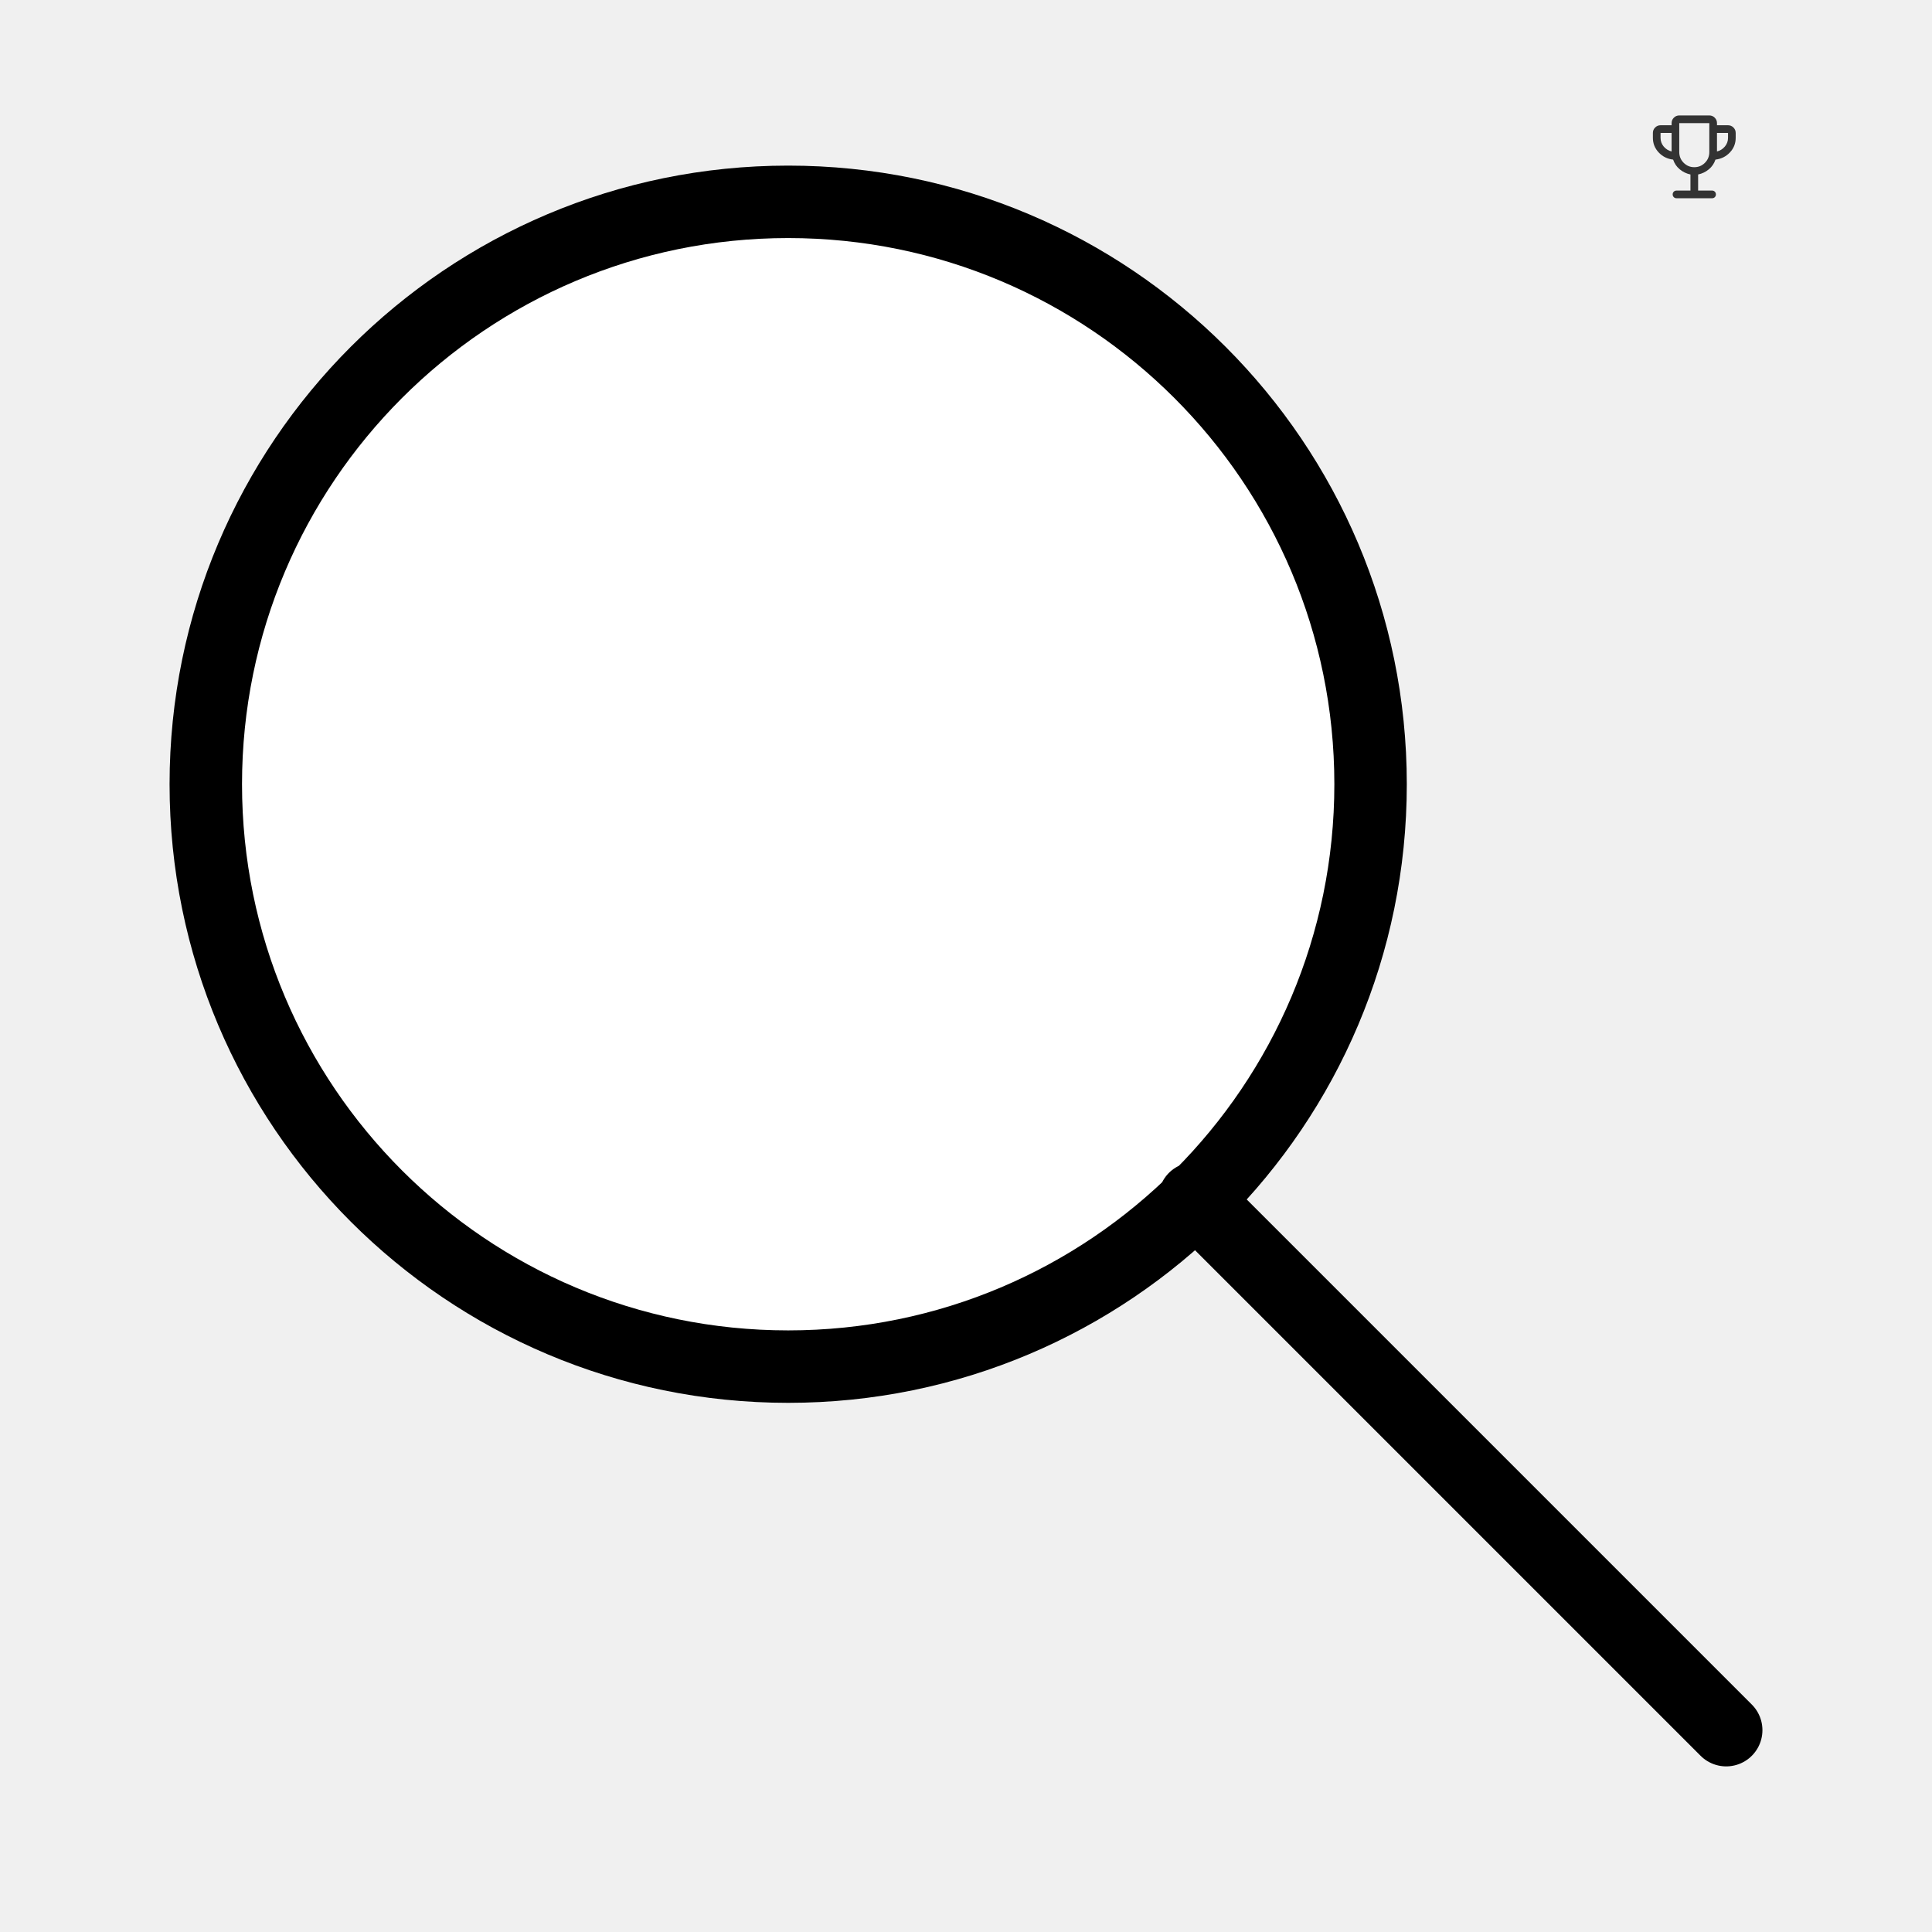
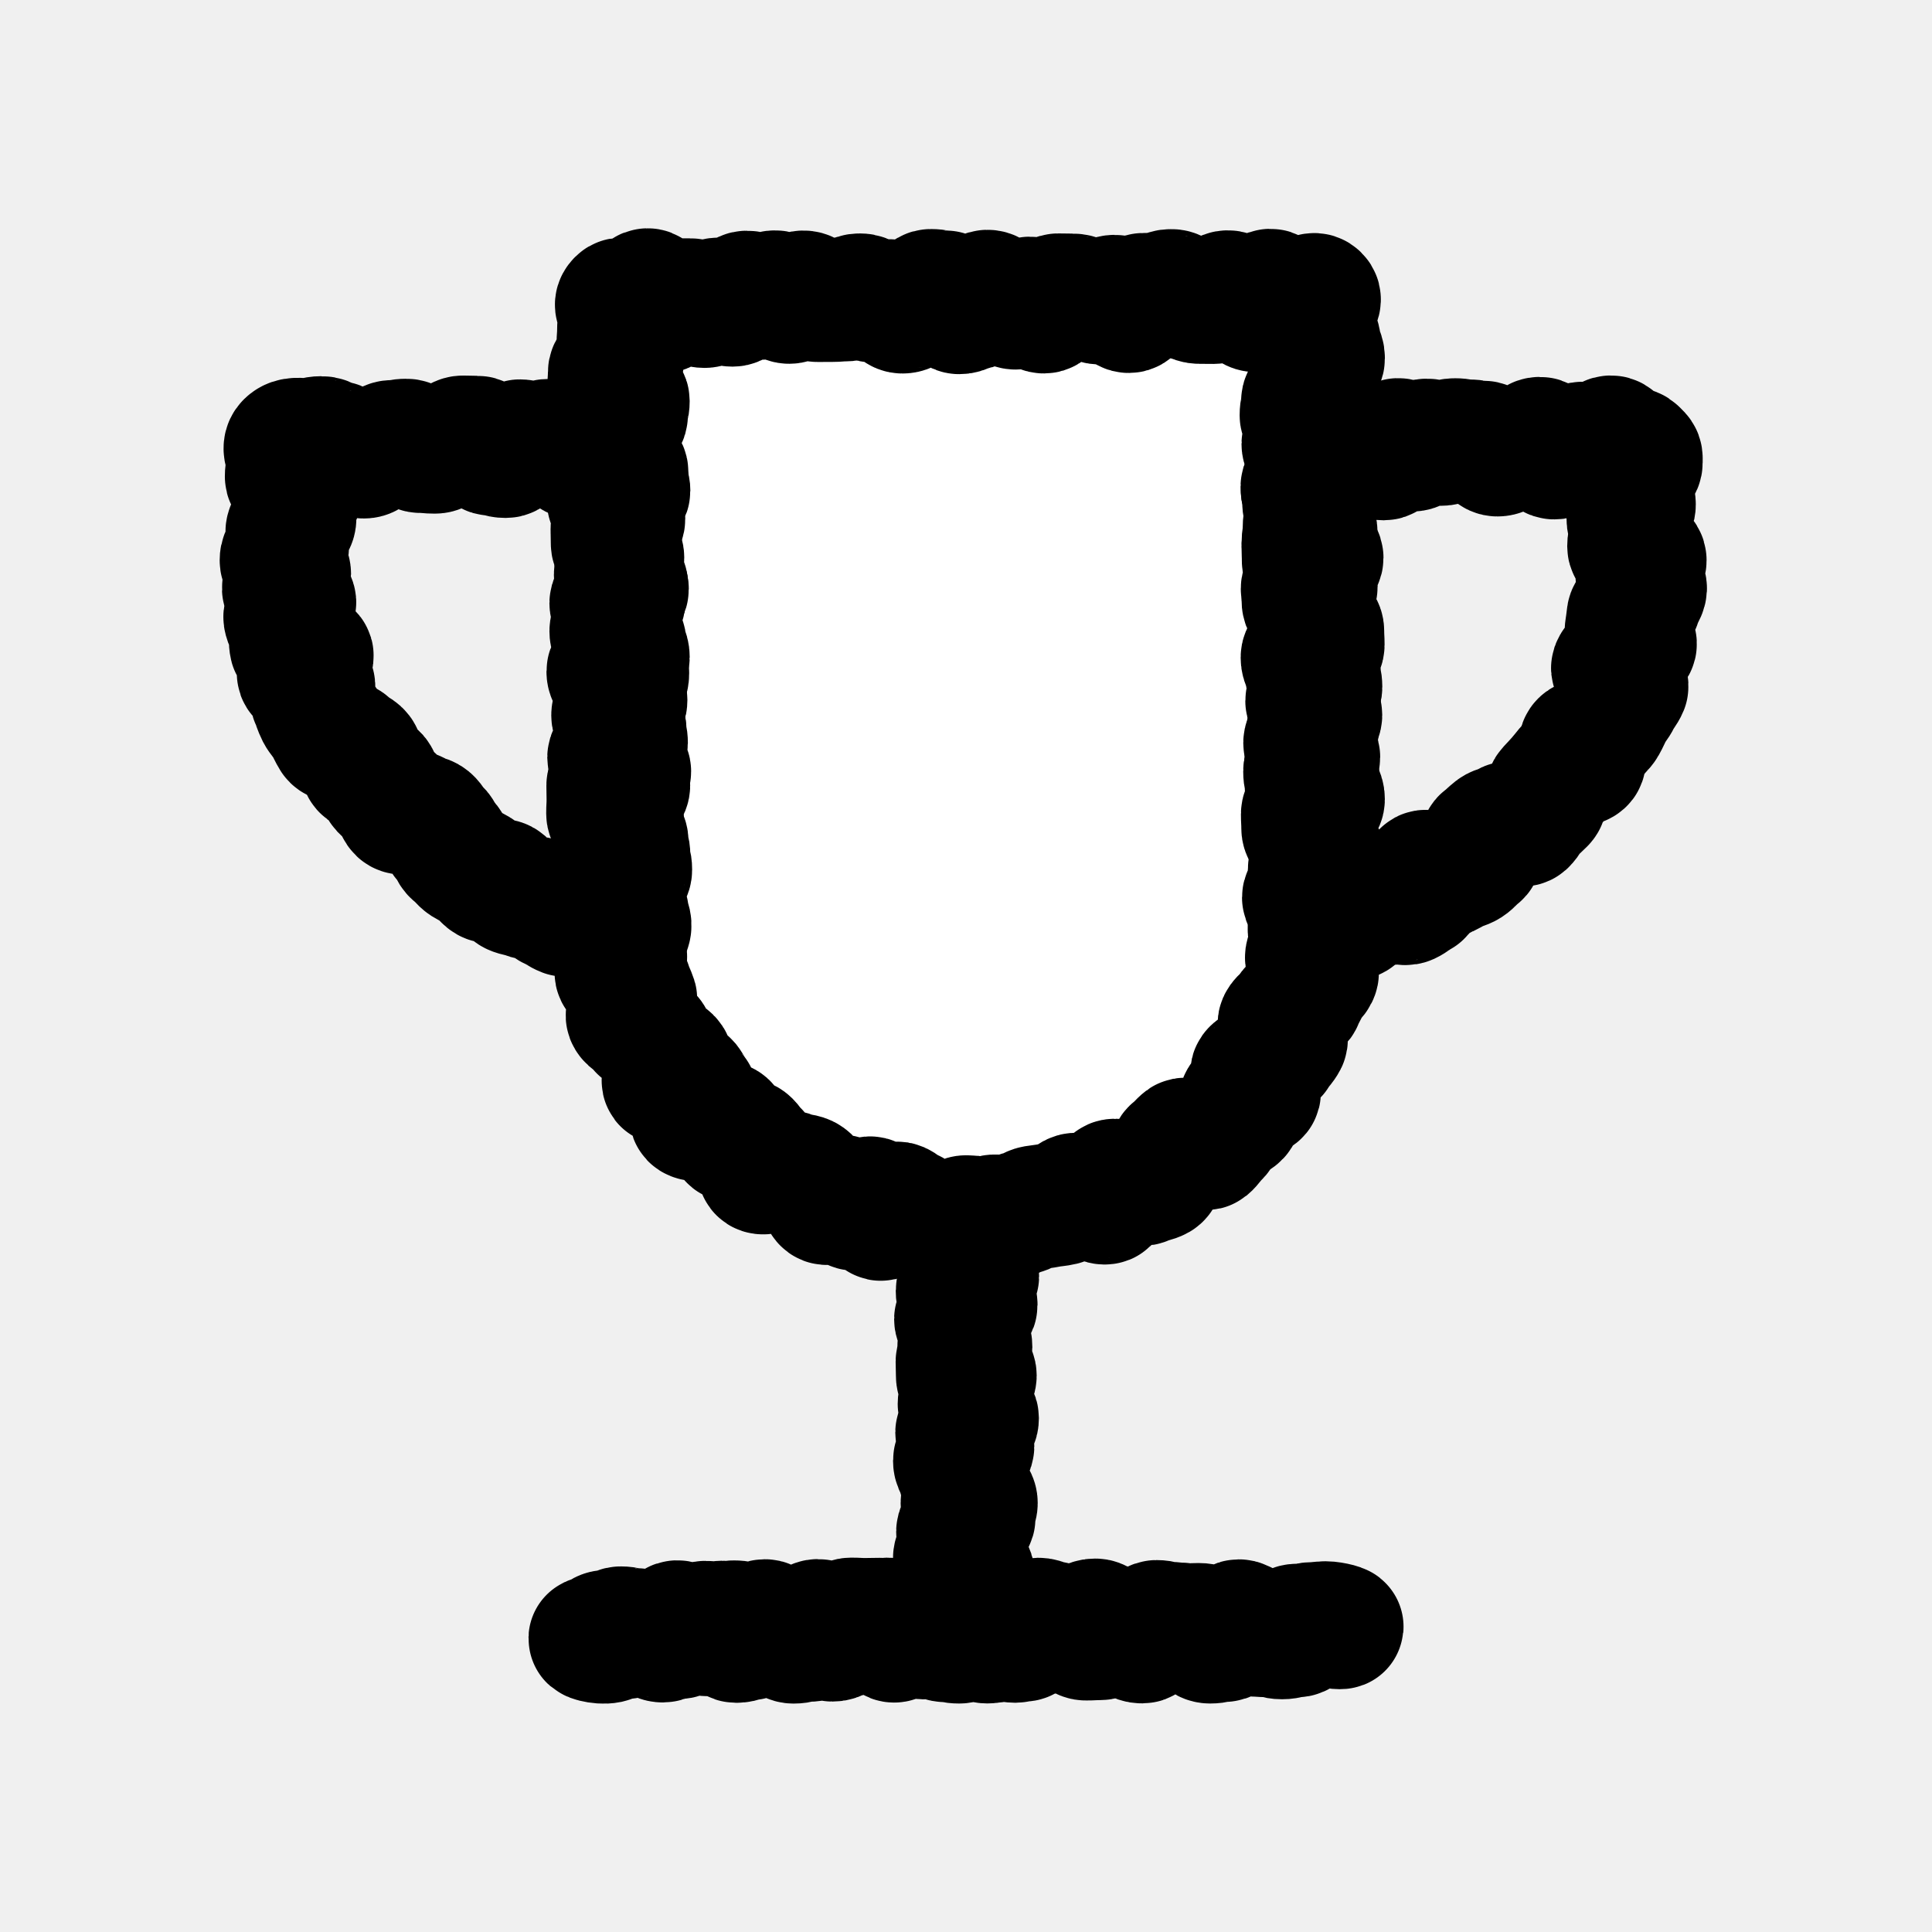
<svg xmlns="http://www.w3.org/2000/svg" id="LM_Icons" data-name="LM Icons" width="700" height="700" viewBox="0 0 700 700">
-   <path d="M496.585,284.14c0,116.538-94.473,211.011-211.011,211.011s-211.011-94.473-211.011-211.011,94.473-211.011,211.011-211.011,211.011,94.473,211.011,211.011ZM625.436,626.87l-192.636-192.636" style="fill: #fff; stroke: #000; stroke-linecap: round; stroke-miterlimit: 10; stroke-width: 26.25px;" />
-   <path d="M612.484,69.049v-5.833c-1.454-.306-2.748-.928-3.882-1.868-1.134-.94-1.933-2.113-2.396-3.521-2.065-.231-3.803-1.09-5.215-2.576-1.412-1.486-2.118-3.257-2.118-5.313v-1.778c0-.764.272-1.418.816-1.962.544-.544,1.198-.816,1.962-.816h4v-.777c0-.764.272-1.418.816-1.962.544-.544,1.198-.816,1.962-.816h10.889c.764,0,1.418.272,1.962.816.544.544.816,1.198.816,1.962v.777h4c.764,0,1.418.272,1.962.816s.816,1.198.816,1.962v1.778c0,2.056-.706,3.826-2.118,5.313-1.412,1.486-3.151,2.345-5.215,2.576-.463,1.407-1.262,2.581-2.396,3.521s-2.428,1.562-3.882,1.868v5.833h5.056c.393,0,.723.134.99.401.266.267.399.598.399.993s-.133.724-.399.988c-.266.264-.596.396-.99.396h-12.889c-.393,0-.723-.134-.99-.401-.266-.267-.399-.598-.399-.993s.133-.724.399-.988c.266-.264.596-.396.99-.396,0,0,5.056,0,5.056,0ZM605.65,54.883v-6.722h-4v1.778c0,1.185.375,2.229,1.125,3.132.75.903,1.708,1.507,2.875,1.813ZM617.734,58.981c1.056-1.064,1.583-2.356,1.583-3.876v-10.5h-10.889v10.5c0,1.52.53,2.812,1.59,3.876,1.06,1.064,2.347,1.596,3.861,1.596s2.799-.532,3.855-1.596ZM622.095,54.883c1.167-.306,2.125-.91,2.875-1.813.75-.903,1.125-1.947,1.125-3.132v-1.778h-4v6.722Z" style="fill: #333;" />
+   <g>
+     <path d="M440.955,411.834c1.33-1.174,1.869-3.32,3.126-4.522,1.282-1.225,3.34-1.782,4.546-3.036,1.229-1.277.166-4.718,1.317-6.024,1.171-1.329,4.871-.593,5.962-1.953,1.107-1.38-3.001-6.708-1.978-8.12,1.037-1.431,3.632-1.626,4.584-3.09.963-1.48,3.288-2.073,4.163-3.586.883-1.526,2.258-2.807,3.051-4.367.798-1.569-2.671-5.068-1.963-6.671s2.9-2.431,3.519-4.072,3.64-2.405,4.169-4.081,1.829-3.176,2.266-4.88c.435-1.695,3.01-3.041,3.356-4.769.343-1.713-3.746-4.272-3.49-6.018.253-1.727,1.606-3.313,1.773-5.072.165-1.736-.888-3.552-.806-5.32.081-1.74,4.387-3.451,4.387-5.222,0-2.579-.112-2.579-.112-5.158s-2.983-2.579-2.983-5.158,3.366-2.579,3.366-5.159-2.401-2.579-2.401-5.159-1.308-2.577-1.308-5.155-3.249-2.577-3.249-5.153-.14-2.577-.14-5.153,4.161-2.578,4.161-5.155-2.801-2.579-2.801-5.159-.533-2.579-.533-5.158,4.631-2.578,4.631-5.155-4.611-2.577-4.611-5.155,4.15-2.578,4.15-5.157.579-2.58.579-5.161.116-2.579.116-5.157.365-2.578.365-5.156-4.775-2.579-4.775-5.158-1.379-2.58-1.379-5.16,3.858-2.579,3.858-5.157-.468-2.579-.468-5.158-1.179-2.58-1.179-5.161-1.871-2.579-1.871-5.158,4.297-2.58,4.297-5.161-3.013-2.58-3.013-5.159,5.126-2.58,5.126-5.16-6.419-2.58-6.419-5.16.389-2.581.389-5.161.324-2.58.324-5.16-.482-2.581-.482-5.162-.6-2.581-.6-5.162,6.032-2.581,6.032-5.162-2.954-2.578-2.954-5.157-2.731-2.581-2.731-5.161,7.02-2.579,7.02-5.158-7.698-2.58-7.698-5.161.535-2.582.535-5.163,4.568-2.582,4.568-5.163-1.983-2.582-1.983-5.163,4.506-2.582,4.506-5.165-1.407-2.581-1.407-5.162-1.148-2.583-1.148-5.166-1.701-2.585-1.701-5.17,4.158-5.04,2.338-6.876c-1.805-1.82-4.284,1.75-6.847,1.75s-2.564,2.552-5.128,2.552-2.563-6.361-5.126-6.361-2.563,6.926-5.126,6.926-2.563-2.842-5.126-2.842-2.564-3.532-5.128-3.532-2.563,3.402-5.127,3.402-2.563-.033-5.126-.033-2.564-1.407-5.127-1.407-2.564-2.399-5.127-2.399-2.562,1.311-5.123,1.311-2.561.102-5.122.102-2.561,5.709-5.122,5.709-2.562-5.046-5.124-5.046-2.564,1.964-5.127,1.964-2.563-1.324-5.126-1.324-2.562-1.094-5.124-1.094-2.562-.062-5.123-.062-2.563,5.734-5.125,5.734-2.565-4.561-5.129-4.561-2.563,3.151-5.125,3.151-2.562-2.839-5.125-2.839-2.563-2.801-5.127-2.801-2.564,5.805-5.128,5.805-2.563,1.495-5.126,1.495-2.563-7.093-5.127-7.093-2.564-.483-5.129-.483-2.563,5.302-5.127,5.302-2.565,2.042-5.129,2.042-2.564-3.689-5.128-3.689-2.564-.27-5.129-.27-2.564-1.791-5.128-1.791-2.565,1.351-5.13,1.351-2.564.206-5.129.206-2.565.015-5.13.015-2.565-2.621-5.131-2.621-2.565,3.277-5.13,3.277-2.563-3.329-5.125-3.329-2.565,1.863-5.13,1.863-2.563-1.746-5.127-1.746-2.565,4.245-5.129,4.245-2.566-1.739-5.132-1.739-2.566,2.203-5.132,2.203-2.566-1.941-5.132-1.941-2.566-.033-5.133-.033-2.565,3.925-5.13,3.925-2.567-7.54-5.135-7.54-2.569,7.194-5.138,7.194-3.444-5.174-5.257-3.354.559,2.697.559,5.277-.448,2.579-.448,5.158-.197,2.579-.197,5.159,1.315,2.579,1.315,5.159-4.451,2.577-4.451,5.155-.179,2.577-.179,5.153,6.543,2.577,6.543,5.153-.642,2.578-.642,5.155-5.741,2.579-5.741,5.159.906,2.579.906,5.158.523,2.578.523,5.155,4.485,2.577,4.485,5.155-.812,2.578-.812,5.157-5.45,2.58-5.45,5.161,3.453,2.579,3.453,5.157-2.122,2.578-2.122,5.156.084,2.579.084,5.158,3.352,2.58,3.352,5.16-1.044,2.579-1.044,5.157,2.484,2.579,2.484,5.158-.969,2.58-.969,5.161-3.56,2.579-3.56,5.158.088,2.58.088,5.161,3.787,2.58,3.787,5.159,1.184,2.58,1.184,5.16-6.899,2.58-6.899,5.16,2.035,2.581,2.035,5.161,4.031,2.58,4.031,5.16-1.816,2.581-1.816,5.162,1.337,2.581,1.337,5.162-1.001,2.581-1.001,5.162.866,2.578.866,5.157-4.736,2.581-4.736,5.161,6.36,2.579,6.36,5.158-3.73,2.58-3.73,5.161,1.438,2.582,1.438,5.163-2.956,2.582-2.956,5.163.024,2.582.024,5.163,4.496,2.582,4.496,5.165-1.078,2.581-1.078,5.162-4.991,2.583-4.991,5.166,2.203,2.585,2.203,5.17,3.121,2.585,3.121,5.17c0,1.771-1.48,3.516-1.4,5.257.082,1.767-.115,3.539.05,5.274.167,1.76,1.458,3.35,1.711,5.077.256,1.747-3.348,4.206-3.005,5.92.346,1.729,4.325,2.685,4.76,4.38.438,1.705,1.351,3.218,1.878,4.889s-3.168,4.881-2.548,6.523,3.521,2.483,4.232,4.091,3.51,2.209,4.309,3.778c.794,1.559,1.772,2.944,2.655,4.47.875,1.512,3.275,1.954,4.238,3.434.952,1.463-3.363,6.556-2.326,7.987,1.023,1.411,7.323-1.192,8.43.188,1.09,1.359,1.663,2.983,2.834,4.312,1.151,1.306-2.382,6.972-1.153,8.248,1.207,1.254,4.972.075,6.254,1.3,1.257,1.202,4.636.038,5.966,1.212,1.281,1.131.673,4.381,1.983,5.452,1.322,1.081,4.478-.283,5.829.738,1.361,1.029,2.025,2.834,3.416,3.801,1.4.974-.035,6.23,1.395,7.142s4.847-1.315,6.313-.462,3.619.377,5.121,1.169,3.401.567,4.935,1.298,2.384,2.744,3.949,3.411,1.589,5.209,3.181,5.811,4.547-2.58,6.164-2.042c1.608.535,2.415,3.664,4.053,4.137,1.627.47,4.533-3.983,6.189-3.573,1.643.406,1.882,6.938,3.554,7.284,1.656.343,4.497-5.701,6.182-5.417,1.667.281,2.957,2.442,4.652,2.666,1.675.221,2.988,3.623,4.691,3.787,1.681.162,3.337,1.618,5.045,1.725,1.685.106,3.508-1.093,5.22-1.04,1.687.052,3.43-2.193,5.143-2.193s3.467,2.639,5.154,2.587c1.712-.053,3.303-2.741,4.989-2.847,1.708-.108,3.459.625,5.141.462,1.703-.164,3.22-1.669,4.895-1.89,1.695-.223,3.142-1.585,4.809-1.865,1.685-.284,3.304-.405,4.961-.748,1.672-.346,3.327-.378,4.97-.785,1.657-.409,2.742-2.507,4.369-2.977,1.638-.474,4.064,1.895,5.672,1.359,1.617-.538,4.286,1.79,5.873,1.19s.854-6.921,2.415-7.586,4.31,1.504,5.844.774,4.178.692,5.681-.102,3.476-.929,4.947-1.785,1.424-4.284,2.86-5.199,1.225-4.161,2.625-5.135c1.391-.967,2.303-2.375,3.664-3.404,1.351-1.021,7.241,3.719,8.562,2.638,1.309-1.071,2.244-2.789,3.524-3.92Z" style="fill: #fff;" />
+     <path d="M440.955,411.834c1.33-1.174,1.869-3.32,3.126-4.522,1.282-1.225,3.34-1.782,4.546-3.036,1.229-1.277.166-4.718,1.317-6.024,1.171-1.329,4.871-.593,5.962-1.953,1.107-1.38-3.001-6.708-1.978-8.12,1.037-1.431,3.632-1.626,4.584-3.09.963-1.48,3.288-2.073,4.163-3.586.883-1.526,2.258-2.807,3.051-4.367.798-1.569-2.671-5.068-1.963-6.671s2.9-2.431,3.519-4.072,3.64-2.405,4.169-4.081,1.829-3.176,2.266-4.88c.435-1.695,3.01-3.041,3.356-4.769.343-1.713-3.746-4.272-3.49-6.018.253-1.727,1.606-3.313,1.773-5.072.165-1.736-.888-3.552-.806-5.32.081-1.74,4.387-3.451,4.387-5.222,0-2.579-.112-2.579-.112-5.158s-2.983-2.579-2.983-5.158,3.366-2.579,3.366-5.159-2.401-2.579-2.401-5.159-1.308-2.577-1.308-5.155-3.249-2.577-3.249-5.153-.14-2.577-.14-5.153,4.161-2.578,4.161-5.155-2.801-2.579-2.801-5.159-.533-2.579-.533-5.158,4.631-2.578,4.631-5.155-4.611-2.577-4.611-5.155,4.15-2.578,4.15-5.157.579-2.58.579-5.161.116-2.579.116-5.157.365-2.578.365-5.156-4.775-2.579-4.775-5.158-1.379-2.58-1.379-5.16,3.858-2.579,3.858-5.157-.468-2.579-.468-5.158-1.179-2.58-1.179-5.161-1.871-2.579-1.871-5.158,4.297-2.58,4.297-5.161-3.013-2.58-3.013-5.159,5.126-2.58,5.126-5.16-6.419-2.58-6.419-5.16.389-2.581.389-5.161.324-2.58.324-5.16-.482-2.581-.482-5.162-.6-2.581-.6-5.162,6.032-2.581,6.032-5.162-2.954-2.578-2.954-5.157-2.731-2.581-2.731-5.161,7.02-2.579,7.02-5.158-7.698-2.58-7.698-5.161.535-2.582.535-5.163,4.568-2.582,4.568-5.163-1.983-2.582-1.983-5.163,4.506-2.582,4.506-5.165-1.407-2.581-1.407-5.162-1.148-2.583-1.148-5.166-1.701-2.585-1.701-5.17,4.158-5.04,2.338-6.876c-1.805-1.82-4.284,1.75-6.847,1.75s-2.564,2.552-5.128,2.552-2.563-6.361-5.126-6.361-2.563,6.926-5.126,6.926-2.563-2.842-5.126-2.842-2.564-3.532-5.128-3.532-2.563,3.402-5.127,3.402-2.563-.033-5.126-.033-2.564-1.407-5.127-1.407-2.564-2.399-5.127-2.399-2.562,1.311-5.123,1.311-2.561.102-5.122.102-2.561,5.709-5.122,5.709-2.562-5.046-5.124-5.046-2.564,1.964-5.127,1.964-2.563-1.324-5.126-1.324-2.562-1.094-5.124-1.094-2.562-.062-5.123-.062-2.563,5.734-5.125,5.734-2.565-4.561-5.129-4.561-2.563,3.151-5.125,3.151-2.562-2.839-5.125-2.839-2.563-2.801-5.127-2.801-2.564,5.805-5.128,5.805-2.563,1.495-5.126,1.495-2.563-7.093-5.127-7.093-2.564-.483-5.129-.483-2.563,5.302-5.127,5.302-2.565,2.042-5.129,2.042-2.564-3.689-5.128-3.689-2.564-.27-5.129-.27-2.564-1.791-5.128-1.791-2.565,1.351-5.13,1.351-2.564.206-5.129.206-2.565.015-5.13.015-2.565-2.621-5.131-2.621-2.565,3.277-5.13,3.277-2.563-3.329-5.125-3.329-2.565,1.863-5.13,1.863-2.563-1.746-5.127-1.746-2.565,4.245-5.129,4.245-2.566-1.739-5.132-1.739-2.566,2.203-5.132,2.203-2.566-1.941-5.132-1.941-2.566-.033-5.133-.033-2.565,3.925-5.13,3.925-2.567-7.54-5.135-7.54-2.569,7.194-5.138,7.194-3.444-5.174-5.257-3.354.559,2.697.559,5.277-.448,2.579-.448,5.158-.197,2.579-.197,5.159,1.315,2.579,1.315,5.159-4.451,2.577-4.451,5.155-.179,2.577-.179,5.153,6.543,2.577,6.543,5.153-.642,2.578-.642,5.155-5.741,2.579-5.741,5.159.906,2.579.906,5.158.523,2.578.523,5.155,4.485,2.577,4.485,5.155-.812,2.578-.812,5.157-5.45,2.58-5.45,5.161,3.453,2.579,3.453,5.157-2.122,2.578-2.122,5.156.084,2.579.084,5.158,3.352,2.58,3.352,5.16-1.044,2.579-1.044,5.157,2.484,2.579,2.484,5.158-.969,2.58-.969,5.161-3.56,2.579-3.56,5.158.088,2.58.088,5.161,3.787,2.58,3.787,5.159,1.184,2.58,1.184,5.16-6.899,2.58-6.899,5.16,2.035,2.581,2.035,5.161,4.031,2.58,4.031,5.16-1.816,2.581-1.816,5.162,1.337,2.581,1.337,5.162-1.001,2.581-1.001,5.162.866,2.578.866,5.157-4.736,2.581-4.736,5.161,6.36,2.579,6.36,5.158-3.73,2.58-3.73,5.161,1.438,2.582,1.438,5.163-2.956,2.582-2.956,5.163.024,2.582.024,5.163,4.496,2.582,4.496,5.165-1.078,2.581-1.078,5.162-4.991,2.583-4.991,5.166,2.203,2.585,2.203,5.17,3.121,2.585,3.121,5.17c0,1.771-1.48,3.516-1.4,5.257.082,1.767-.115,3.539.05,5.274.167,1.76,1.458,3.35,1.711,5.077.256,1.747-3.348,4.206-3.005,5.92.346,1.729,4.325,2.685,4.76,4.38.438,1.705,1.351,3.218,1.878,4.889s-3.168,4.881-2.548,6.523,3.521,2.483,4.232,4.091,3.51,2.209,4.309,3.778c.794,1.559,1.772,2.944,2.655,4.47.875,1.512,3.275,1.954,4.238,3.434.952,1.463-3.363,6.556-2.326,7.987,1.023,1.411,7.323-1.192,8.43.188,1.09,1.359,1.663,2.983,2.834,4.312,1.151,1.306-2.382,6.972-1.153,8.248,1.207,1.254,4.972.075,6.254,1.3,1.257,1.202,4.636.038,5.966,1.212,1.281,1.131.673,4.381,1.983,5.452,1.322,1.081,4.478-.283,5.829.738,1.361,1.029,2.025,2.834,3.416,3.801,1.4.974-.035,6.23,1.395,7.142s4.847-1.315,6.313-.462,3.619.377,5.121,1.169,3.401.567,4.935,1.298,2.384,2.744,3.949,3.411,1.589,5.209,3.181,5.811,4.547-2.58,6.164-2.042c1.608.535,2.415,3.664,4.053,4.137,1.627.47,4.533-3.983,6.189-3.573,1.643.406,1.882,6.938,3.554,7.284,1.656.343,4.497-5.701,6.182-5.417,1.667.281,2.957,2.442,4.652,2.666,1.675.221,2.988,3.623,4.691,3.787,1.681.162,3.337,1.618,5.045,1.725,1.685.106,3.508-1.093,5.22-1.04,1.687.052,3.43-2.193,5.143-2.193s3.467,2.639,5.154,2.587c1.712-.053,3.303-2.741,4.989-2.847,1.708-.108,3.459.625,5.141.462,1.703-.164,3.22-1.669,4.895-1.89,1.695-.223,3.142-1.585,4.809-1.865,1.685-.284,3.304-.405,4.961-.748,1.672-.346,3.327-.378,4.97-.785,1.657-.409,2.742-2.507,4.369-2.977,1.638-.474,4.064,1.895,5.672,1.359,1.617-.538,4.286,1.79,5.873,1.19s.854-6.921,2.415-7.586,4.31,1.504,5.844.774,4.178.692,5.681-.102,3.476-.929,4.947-1.785,1.424-4.284,2.86-5.199,1.225-4.161,2.625-5.135c1.391-.967,2.303-2.375,3.664-3.404,1.351-1.021,7.241,3.719,8.562,2.638,1.309-1.071,2.244-2.789,3.524-3.92Z" style="fill: none; stroke: #000; stroke-linecap: round; stroke-linejoin: round; stroke-width: 45px;" />
+   </g>
+   <path d="M475.824,335.34c1.621-.45,3.523.766,5.115.288,1.611-.484,3.33-.723,4.911-1.235,1.6-.518,3.144-1.303,4.714-1.849,1.588-.553,2.187-3.832,3.744-4.415,1.574-.589,2.737-2.103,4.28-2.723,1.559-.626,4.559,2.249,6.086,1.592,1.543-.664,4.041.663,5.552-.033,1.526-.703,2.872-1.981,4.364-2.716,1.506-.742-.03-7.436,1.443-8.212,1.486-.783,5.197,2.594,6.648,1.778,1.463-.823,3.045-1.512,4.472-2.369,1.438-.863,3.305-1.133,4.707-2.031,1.412-.904,2.463-2.451,3.838-3.39,1.384-.945.471-5.122,1.819-6.102,1.354-.986,2.452-2.182,3.769-3.204s3.391-1.022,4.676-2.085,5.158.859,6.41-.244,1.896-2.987,3.113-4.13,2.494-2.308,3.675-3.489.97-3.747,2.113-4.965c1.172-1.25,2.337-2.478,3.446-3.744,1.128-1.289,2.173-2.621,3.236-3.927,1.08-1.328,4.659-.749,5.672-2.094,1.029-1.367-1.615-5.405-.656-6.791.973-1.406,4.234-1.277,5.135-2.703.913-1.444,2.479-2.566,3.318-4.03.849-1.481,1.531-3.141,2.304-4.642.781-1.516,2.098-2.872,2.802-4.409.71-1.549,2.053-2.961,2.684-4.531.635-1.579-5.263-5.579-4.707-7.179s2.423-2.633,2.9-4.26,4.461-2.296,4.859-3.947-3.122-4.108-2.806-5.778.443-3.23.679-4.916c.234-1.676,3.661-2.932,3.817-4.628.154-1.683,1.929-3.324,2.006-5.028.076-1.687-2.675-3.48-2.675-5.187,0-2.526,2.537-2.526,2.537-5.052s-5.495-2.527-5.495-5.054.873-2.527.873-5.054-1.118-2.527-1.118-5.054,1.833-2.528,1.833-5.055-1.86-2.526-1.86-5.052.506-2.528.506-5.057,3.846-2.53,3.846-5.06.239-2.175-1.564-3.949c-1.833-1.803-1.478.477-4.049.477s-2.57-5.564-5.14-5.564-2.571,5.014-5.142,5.014-2.571-2.741-5.141-2.741-2.571,3.278-5.142,3.278-2.571,1.596-5.142,1.596-2.572-6.629-5.143-6.629-2.571,3.296-5.142,3.296-2.572.104-5.143.104-2.572,2.163-5.144,2.163-2.572-4.172-5.143-4.172-2.569-.445-5.138-.445-2.572-.456-5.143-.456-2.57,1.216-5.14,1.216-2.571-1.057-5.143-1.057-2.572,3.114-5.145,3.114-2.572-3.306-5.145-3.306-2.572,6.5-5.145,6.5-2.573-2.028-5.146-2.028-2.572-1.672-5.143-1.672-2.574-.597-5.148-.597-2.576,4.638-5.151,4.638-1.825-4.136-3.659-2.327c-1.809,1.785-1.972,1.028-1.972,3.569s-.837,2.54-.837,5.08-2.212,2.54-2.212,5.079,4.467,2.541,4.467,5.081-1.154,2.543-1.154,5.085,1.178,2.541,1.178,5.082-4.267,2.54-4.267,5.081.112,2.541.112,5.083,2.983,2.542,2.983,5.084-3.366,2.541-3.366,5.082,2.401,2.542,2.401,5.083,1.308,2.543,1.308,5.085,3.249,2.541,3.249,5.083.14,2.543.14,5.085-4.161,2.542-4.161,5.084,2.801,2.542,2.801,5.085.533,2.542.533,5.085-4.631,2.543-4.631,5.086,4.611,2.542,4.611,5.085-4.15,2.543-4.15,5.086-.579,2.543-.579,5.087-.116,2.543-.116,5.086-.365,2.541-.365,5.081,4.775,2.543,4.775,5.086,1.379,2.541,1.379,5.083-3.858,2.543-3.858,5.085.468,2.544.468,5.088,1.179,2.544,1.179,5.088,1.871,2.544,1.871,5.088-4.297,2.545-4.297,5.089,3.013,2.543,3.013,5.086-5.126,2.545-5.126,5.091,6.621,2.832,6.407,5.37-3.926,2.347-3.087,4.752Z" style="fill: none; stroke: #000; stroke-linecap: round; stroke-linejoin: round; stroke-width: 45px;" />
+   <g>
+     <path d="M214.664,593.562c2.602,0,2.602-2.236,5.204-2.236s2.6,1.904,5.201,1.904,2.601-.777,5.202-.777,2.602-1.059,5.204-1.059,2.601,1.092,5.202,1.092,2.602.602,5.204.602,2.601-3.92,5.203-3.92,2.602,2.89,5.204,2.89,2.602-4.076,5.204-4.076,2.603,6.477,5.205,6.477,2.602-.974,5.204-.974,2.603-6.05,5.205-6.05,2.603,4.528,5.206,4.528,2.603,2.775,5.205,2.775,2.6-.654,5.2-.654,2.603-.659,5.205-.659,2.601-2.536,5.202-2.536,2.602-4.026,5.205-4.026,2.603.137,5.207.137,2.603-.072,5.207-.072,2.603,7.446,5.207,7.446,2.604-7.127,5.208-7.127,2.603,5.95,5.205,5.95,2.605-.524,5.21-.524,2.607-3.978,5.213-3.978,3.444,4.055,5.302,2.227c1.828-1.799,1.783-2.655,1.783-5.219s.963-2.564.963-5.128-1.943-2.565-1.943-5.131-1.859-2.566-1.859-5.132-1.834-2.565-1.834-5.13,2.961-2.565,2.961-5.131-2.962-2.566-2.962-5.133,5.5-2.565,5.5-5.13-3.883-2.566-3.883-5.133,1.079-2.566,1.079-5.132.186-2.566.186-5.133-2.327-2.566-2.327-5.132,3.663-2.567,3.663-5.134-4.535-2.566-4.535-5.132,6.38-2.567,6.38-5.134-1.752-2.567-1.752-5.135-1.769-2.567-1.769-5.134-2.629-2.564-2.629-5.129-.104-2.567-.104-5.134,4.535-2.565,4.535-5.131-.868-2.567-.868-5.133-4.215-2.568-4.215-5.135,6.962-2.568,6.962-5.135-2.393-2.568-2.393-5.135-.605-2.568-.605-5.137-2.879-2.567-2.879-5.134,4.114-2.569,4.114-5.138-.107-2.571-.107-5.142,1.906-2.571,1.906-5.142-1.888,2.565-1.888,5.129-3.378,2.564-3.378,5.128,2.662,2.565,2.662,5.131,3.128,2.566,3.128,5.132-6.932,2.565-6.932,5.13.746,2.565.746,5.131.869,2.566.869,5.133,2.413,2.565,2.413,5.13-3.462,2.566-3.462,5.133,1.48,2.566,1.48,5.132,4.015,2.566,4.015,5.133-3.512,2.566-3.512,5.132-1.845,2.567-1.845,5.134,6.156,2.566,6.156,5.132-1.987,2.567-1.987,5.134.326,2.567.326,5.135-6.184,2.567-6.184,5.134,1.792,2.564,1.792,5.129,2.996,2.567,2.996,5.134,2.632,2.565,2.632,5.131-2.468,2.567-2.468,5.133-1.15,2.568-1.15,5.135-2.665,2.568-2.665,5.135-1.183,2.568-1.183,5.135,6.297,2.568,6.297,5.137-3.812,2.567-3.812,5.134,3.115,2.569,3.115,5.138-3.328,2.571-3.328,5.142,1.42,1.778,3.248,3.585c1.851,1.829,1.063,1.17,3.665,1.17s2.6,3.971,5.201,3.971,2.601-5.723,5.202-5.723,2.602,5.337,5.204,5.337,2.601-7.124,5.202-7.124,2.602,1.278,5.204,1.278,2.601,2.733,5.203,2.733,2.602-2.138,5.204-2.138,2.602-1.582,5.204-1.582,2.603,3.433,5.205,3.433,2.602,1.887,5.204,1.887,2.603.283,5.205.283,2.603-.252,5.206-.252,2.603-2.881,5.205-2.881,2.6-.991,5.2-.991,2.603,3.807,5.205,3.807,2.601,2.229,5.202,2.229,2.602-.574,5.205-.574,2.603-6.662,5.207-6.662,2.603,4.741,5.207,4.741,2.603.199,5.207.199,2.604.755,5.208.755,2.603-.71,5.205-.71,2.605-3.94,5.21-3.94,2.607-.296,5.213-.296,2.607,1.297,5.213,1.297c2.553,0-2.553-1.354-5.106-1.354s-2.553.96-5.106.96-2.552-.052-5.105-.052-2.552,1.936-5.105,1.936-2.553-.038-5.105-.038-2.553.061-5.107.061-2.553-3.175-5.106-3.175-2.553,4.509-5.105,4.509-2.553-2.791-5.105-2.791-2.554-.762-5.107-.762-2.553.194-5.106.194-2.553-.591-5.105-.591-2.553-.677-5.106-.677-2.553,6.927-5.107,6.927-2.551-1.465-5.102-1.465-2.55-3.678-5.101-3.678-2.55,3.959-5.101,3.959-2.551.129-5.103.129-2.553-3.26-5.106-3.26-2.553-1.659-5.105-1.659-2.551,2.791-5.103,2.791-2.551-2.537-5.103-2.537-2.552,5.495-5.105,5.495-2.554-.873-5.108-.873-2.552,1.118-5.105,1.118-2.552-1.833-5.104-1.833-2.553,1.86-5.106,1.86-2.554-.506-5.108-.506-2.552-3.846-5.105-3.846-2.553,2.03-5.106,2.03-2.554.029-5.108.029-2.553-5.564-5.106-5.564-2.554,5.014-5.108,5.014-2.553-2.741-5.107-2.741-2.554,3.278-5.108,3.278-2.554,1.596-5.108,1.596-2.555-6.629-5.109-6.629-2.554,3.296-5.108,3.296-2.555.104-5.109.104-2.555,2.163-5.11,2.163-2.555-4.172-5.109-4.172-2.552-.445-5.104-.445-2.555-.456-5.109-.456-2.553,1.216-5.106,1.216-2.554-1.057-5.109-1.057-2.555,3.114-5.111,3.114-2.555-3.306-5.111-3.306-2.555,6.5-5.111,6.5-2.556-2.028-5.112-2.028-2.555-1.672-5.109-1.672-2.557-.597-5.114-.597-1.814,4.019-4.316,4.553c-3.344.714-8.477-1.026-5.919-1.026Z" style="fill: #fff;" />
+     <path d="M214.664,593.562c2.602,0,2.602-2.236,5.204-2.236s2.6,1.904,5.201,1.904,2.601-.777,5.202-.777,2.602-1.059,5.204-1.059,2.601,1.092,5.202,1.092,2.602.602,5.204.602,2.601-3.92,5.203-3.92,2.602,2.89,5.204,2.89,2.602-4.076,5.204-4.076,2.603,6.477,5.205,6.477,2.602-.974,5.204-.974,2.603-6.05,5.205-6.05,2.603,4.528,5.206,4.528,2.603,2.775,5.205,2.775,2.6-.654,5.2-.654,2.603-.659,5.205-.659,2.601-2.536,5.202-2.536,2.602-4.026,5.205-4.026,2.603.137,5.207.137,2.603-.072,5.207-.072,2.603,7.446,5.207,7.446,2.604-7.127,5.208-7.127,2.603,5.95,5.205,5.95,2.605-.524,5.21-.524,2.607-3.978,5.213-3.978,3.444,4.055,5.302,2.227c1.828-1.799,1.783-2.655,1.783-5.219s.963-2.564.963-5.128-1.943-2.565-1.943-5.131-1.859-2.566-1.859-5.132-1.834-2.565-1.834-5.13,2.961-2.565,2.961-5.131-2.962-2.566-2.962-5.133,5.5-2.565,5.5-5.13-3.883-2.566-3.883-5.133,1.079-2.566,1.079-5.132.186-2.566.186-5.133-2.327-2.566-2.327-5.132,3.663-2.567,3.663-5.134-4.535-2.566-4.535-5.132,6.38-2.567,6.38-5.134-1.752-2.567-1.752-5.135-1.769-2.567-1.769-5.134-2.629-2.564-2.629-5.129-.104-2.567-.104-5.134,4.535-2.565,4.535-5.131-.868-2.567-.868-5.133-4.215-2.568-4.215-5.135,6.962-2.568,6.962-5.135-2.393-2.568-2.393-5.135-.605-2.568-.605-5.137-2.879-2.567-2.879-5.134,4.114-2.569,4.114-5.138-.107-2.571-.107-5.142,1.906-2.571,1.906-5.142-1.888,2.565-1.888,5.129-3.378,2.564-3.378,5.128,2.662,2.565,2.662,5.131,3.128,2.566,3.128,5.132-6.932,2.565-6.932,5.13.746,2.565.746,5.131.869,2.566.869,5.133,2.413,2.565,2.413,5.13-3.462,2.566-3.462,5.133,1.48,2.566,1.48,5.132,4.015,2.566,4.015,5.133-3.512,2.566-3.512,5.132-1.845,2.567-1.845,5.134,6.156,2.566,6.156,5.132-1.987,2.567-1.987,5.134.326,2.567.326,5.135-6.184,2.567-6.184,5.134,1.792,2.564,1.792,5.129,2.996,2.567,2.996,5.134,2.632,2.565,2.632,5.131-2.468,2.567-2.468,5.133-1.15,2.568-1.15,5.135-2.665,2.568-2.665,5.135-1.183,2.568-1.183,5.135,6.297,2.568,6.297,5.137-3.812,2.567-3.812,5.134,3.115,2.569,3.115,5.138-3.328,2.571-3.328,5.142,1.42,1.778,3.248,3.585c1.851,1.829,1.063,1.17,3.665,1.17s2.6,3.971,5.201,3.971,2.601-5.723,5.202-5.723,2.602,5.337,5.204,5.337,2.601-7.124,5.202-7.124,2.602,1.278,5.204,1.278,2.601,2.733,5.203,2.733,2.602-2.138,5.204-2.138,2.602-1.582,5.204-1.582,2.603,3.433,5.205,3.433,2.602,1.887,5.204,1.887,2.603.283,5.205.283,2.603-.252,5.206-.252,2.603-2.881,5.205-2.881,2.6-.991,5.2-.991,2.603,3.807,5.205,3.807,2.601,2.229,5.202,2.229,2.602-.574,5.205-.574,2.603-6.662,5.207-6.662,2.603,4.741,5.207,4.741,2.603.199,5.207.199,2.604.755,5.208.755,2.603-.71,5.205-.71,2.605-3.94,5.21-3.94,2.607-.296,5.213-.296,2.607,1.297,5.213,1.297c2.553,0-2.553-1.354-5.106-1.354s-2.553.96-5.106.96-2.552-.052-5.105-.052-2.552,1.936-5.105,1.936-2.553-.038-5.105-.038-2.553.061-5.107.061-2.553-3.175-5.106-3.175-2.553,4.509-5.105,4.509-2.553-2.791-5.105-2.791-2.554-.762-5.107-.762-2.553.194-5.106.194-2.553-.591-5.105-.591-2.553-.677-5.106-.677-2.553,6.927-5.107,6.927-2.551-1.465-5.102-1.465-2.55-3.678-5.101-3.678-2.55,3.959-5.101,3.959-2.551.129-5.103.129-2.553-3.26-5.106-3.26-2.553-1.659-5.105-1.659-2.551,2.791-5.103,2.791-2.551-2.537-5.103-2.537-2.552,5.495-5.105,5.495-2.554-.873-5.108-.873-2.552,1.118-5.105,1.118-2.552-1.833-5.104-1.833-2.553,1.86-5.106,1.86-2.554-.506-5.108-.506-2.552-3.846-5.105-3.846-2.553,2.03-5.106,2.03-2.554.029-5.108.029-2.553-5.564-5.106-5.564-2.554,5.014-5.108,5.014-2.553-2.741-5.107-2.741-2.554,3.278-5.108,3.278-2.554,1.596-5.108,1.596-2.555-6.629-5.109-6.629-2.554,3.296-5.108,3.296-2.555.104-5.109.104-2.555,2.163-5.11,2.163-2.555-4.172-5.109-4.172-2.552-.445-5.104-.445-2.555-.456-5.109-.456-2.553,1.216-5.106,1.216-2.554-1.057-5.109-1.057-2.555,3.114-5.111,3.114-2.555-3.306-5.111-3.306-2.555,6.5-5.111,6.5-2.556-2.028-5.112-2.028-2.555-1.672-5.109-1.672-2.557-.597-5.114-.597-1.814,4.019-4.316,4.553c-3.344.714-8.477-1.026-5.919-1.026Z" style="fill: none; stroke: #000; stroke-linecap: round; stroke-linejoin: round; stroke-width: 45px;" />
+   </g>
+   <path d="M223.332,163.558c-1.827-1.81-1.537-1.232-4.108-1.232s-2.57,1.712-5.14,1.712-2.571,1.61-5.142,1.61-2.571-4.975-5.141-4.975-2.571-.862-5.142-.862-2.571,1.996-5.142,1.996-2.572-1.854-5.143-1.854-2.571,5.208-5.142,5.208-2.572-.834-5.143-.834-2.572-5.663-5.144-5.663-2.572-.093-5.143-.093-2.569,2.635-5.138,2.635-2.572,2.393-5.143,2.393-2.57-.245-5.14-.245-2.571-3.623-5.143-3.623-2.572.485-5.145.485-2.572,2.519-5.145,2.519-2.572,2.623-5.145,2.623-2.573-1.299-5.146-1.299-2.572-3.581-5.143-3.581-2.574-1.676-5.148-1.676-2.576.718-5.151.718-5.147-.681-6.986,1.123c-1.803,1.768.304,4.397.304,6.923s-.562,2.527-.562,5.054,4.949,2.527,4.949,5.054-2.144,2.527-2.144,5.054-.157,2.528-.157,5.055-2.44,2.526-2.44,5.052-.227,2.528-.227,5.057-1.86,2.53-1.86,5.06,2.603,2.53,2.603,5.06c0,1.707-1.85,3.551-1.774,5.238.077,1.704,3.492,3.246,3.647,4.93.156,1.697-3.377,3.903-3.142,5.579.236,1.685,1.472,3.361,1.788,5.026s.037,3.622.434,5.271,6.732,1.738,7.21,3.367-5.077,5.214-4.519,6.82,4.339,2.102,4.974,3.681c.631,1.57-.74,4.084-.03,5.633.704,1.536,1.19,3.331,1.971,4.848.773,1.501,2.147,2.822,2.996,4.303.839,1.463,1.534,3.155,2.447,4.599.901,1.425,4.591,1.07,5.564,2.476.959,1.385,3.173,1.813,4.202,3.18,1.013,1.345.106,4.166,1.187,5.494,1.063,1.306,3.569,1.383,4.697,2.671,1.109,1.266,1.097,3.532,2.269,4.782,1.143,1.219,2.53,2.195,3.712,3.377s1.244,3.54,2.463,4.685,4.786-.316,6.041.79,3.399,1.023,4.689,2.09,1.89,2.826,3.213,3.853,1.627,3.3,2.982,4.286c1.347.981,1.61,3.507,2.994,4.452,1.376.939,2.346,2.574,3.758,3.479,1.402.898,3.047,1.501,4.485,2.364,1.427.856,2.25,2.881,3.713,3.703,1.45.816,4.026-.328,5.511.454,1.472.775,2.132,3.248,3.638,3.99,1.492.735,3.383.775,4.909,1.479,1.51.696,3.493.42,5.036,1.085,1.527.657,2.675,2.317,4.234,2.943,1.542.62,2.926,1.802,4.5,2.391,1.557.583,4.468-2.533,6.057-1.98,1.569.547,2.228,3.817,3.827,4.334,1.582.512,4.376-2.886,5.988-2.402,1.593.478,5.804,4.871,7.425,5.321.84-2.398-.771-3.74-.771-6.281s-6.05-2.54-6.05-5.08,4.528-2.54,4.528-5.079,2.775-2.541,2.775-5.081-.654-2.543-.654-5.085-.659-2.541-.659-5.082-2.536-2.54-2.536-5.081-4.026-2.541-4.026-5.083.137-2.542.137-5.084-.072-2.541-.072-5.082,7.446-2.542,7.446-5.083-7.127-2.543-7.127-5.085,5.95-2.541,5.95-5.083-.524-2.543-.524-5.085-3.978-2.542-3.978-5.084,2.263-2.542,2.263-5.085,1.745-2.542,1.745-5.085.963-2.543.963-5.086-1.943-2.542-1.943-5.085-1.859-2.543-1.859-5.086-1.834-2.543-1.834-5.087,2.961-2.543,2.961-5.086-2.962-2.541-2.962-5.081,5.5-2.543,5.5-5.086-3.883-2.541-3.883-5.083,1.079-2.543,1.079-5.085.186-2.544.186-5.088-2.327-2.544-2.327-5.088,3.663-2.544,3.663-5.088-4.535-2.545-4.535-5.089,6.38-2.543,6.38-5.086-1.752-2.545-1.752-5.091-2.035-2.588-1.767-5.121c.231-2.187,1.034-2.23-.775-4.023Z" style="fill: none; stroke: #000; stroke-linecap: round; stroke-linejoin: round; stroke-width: 45px;" />
</svg>
